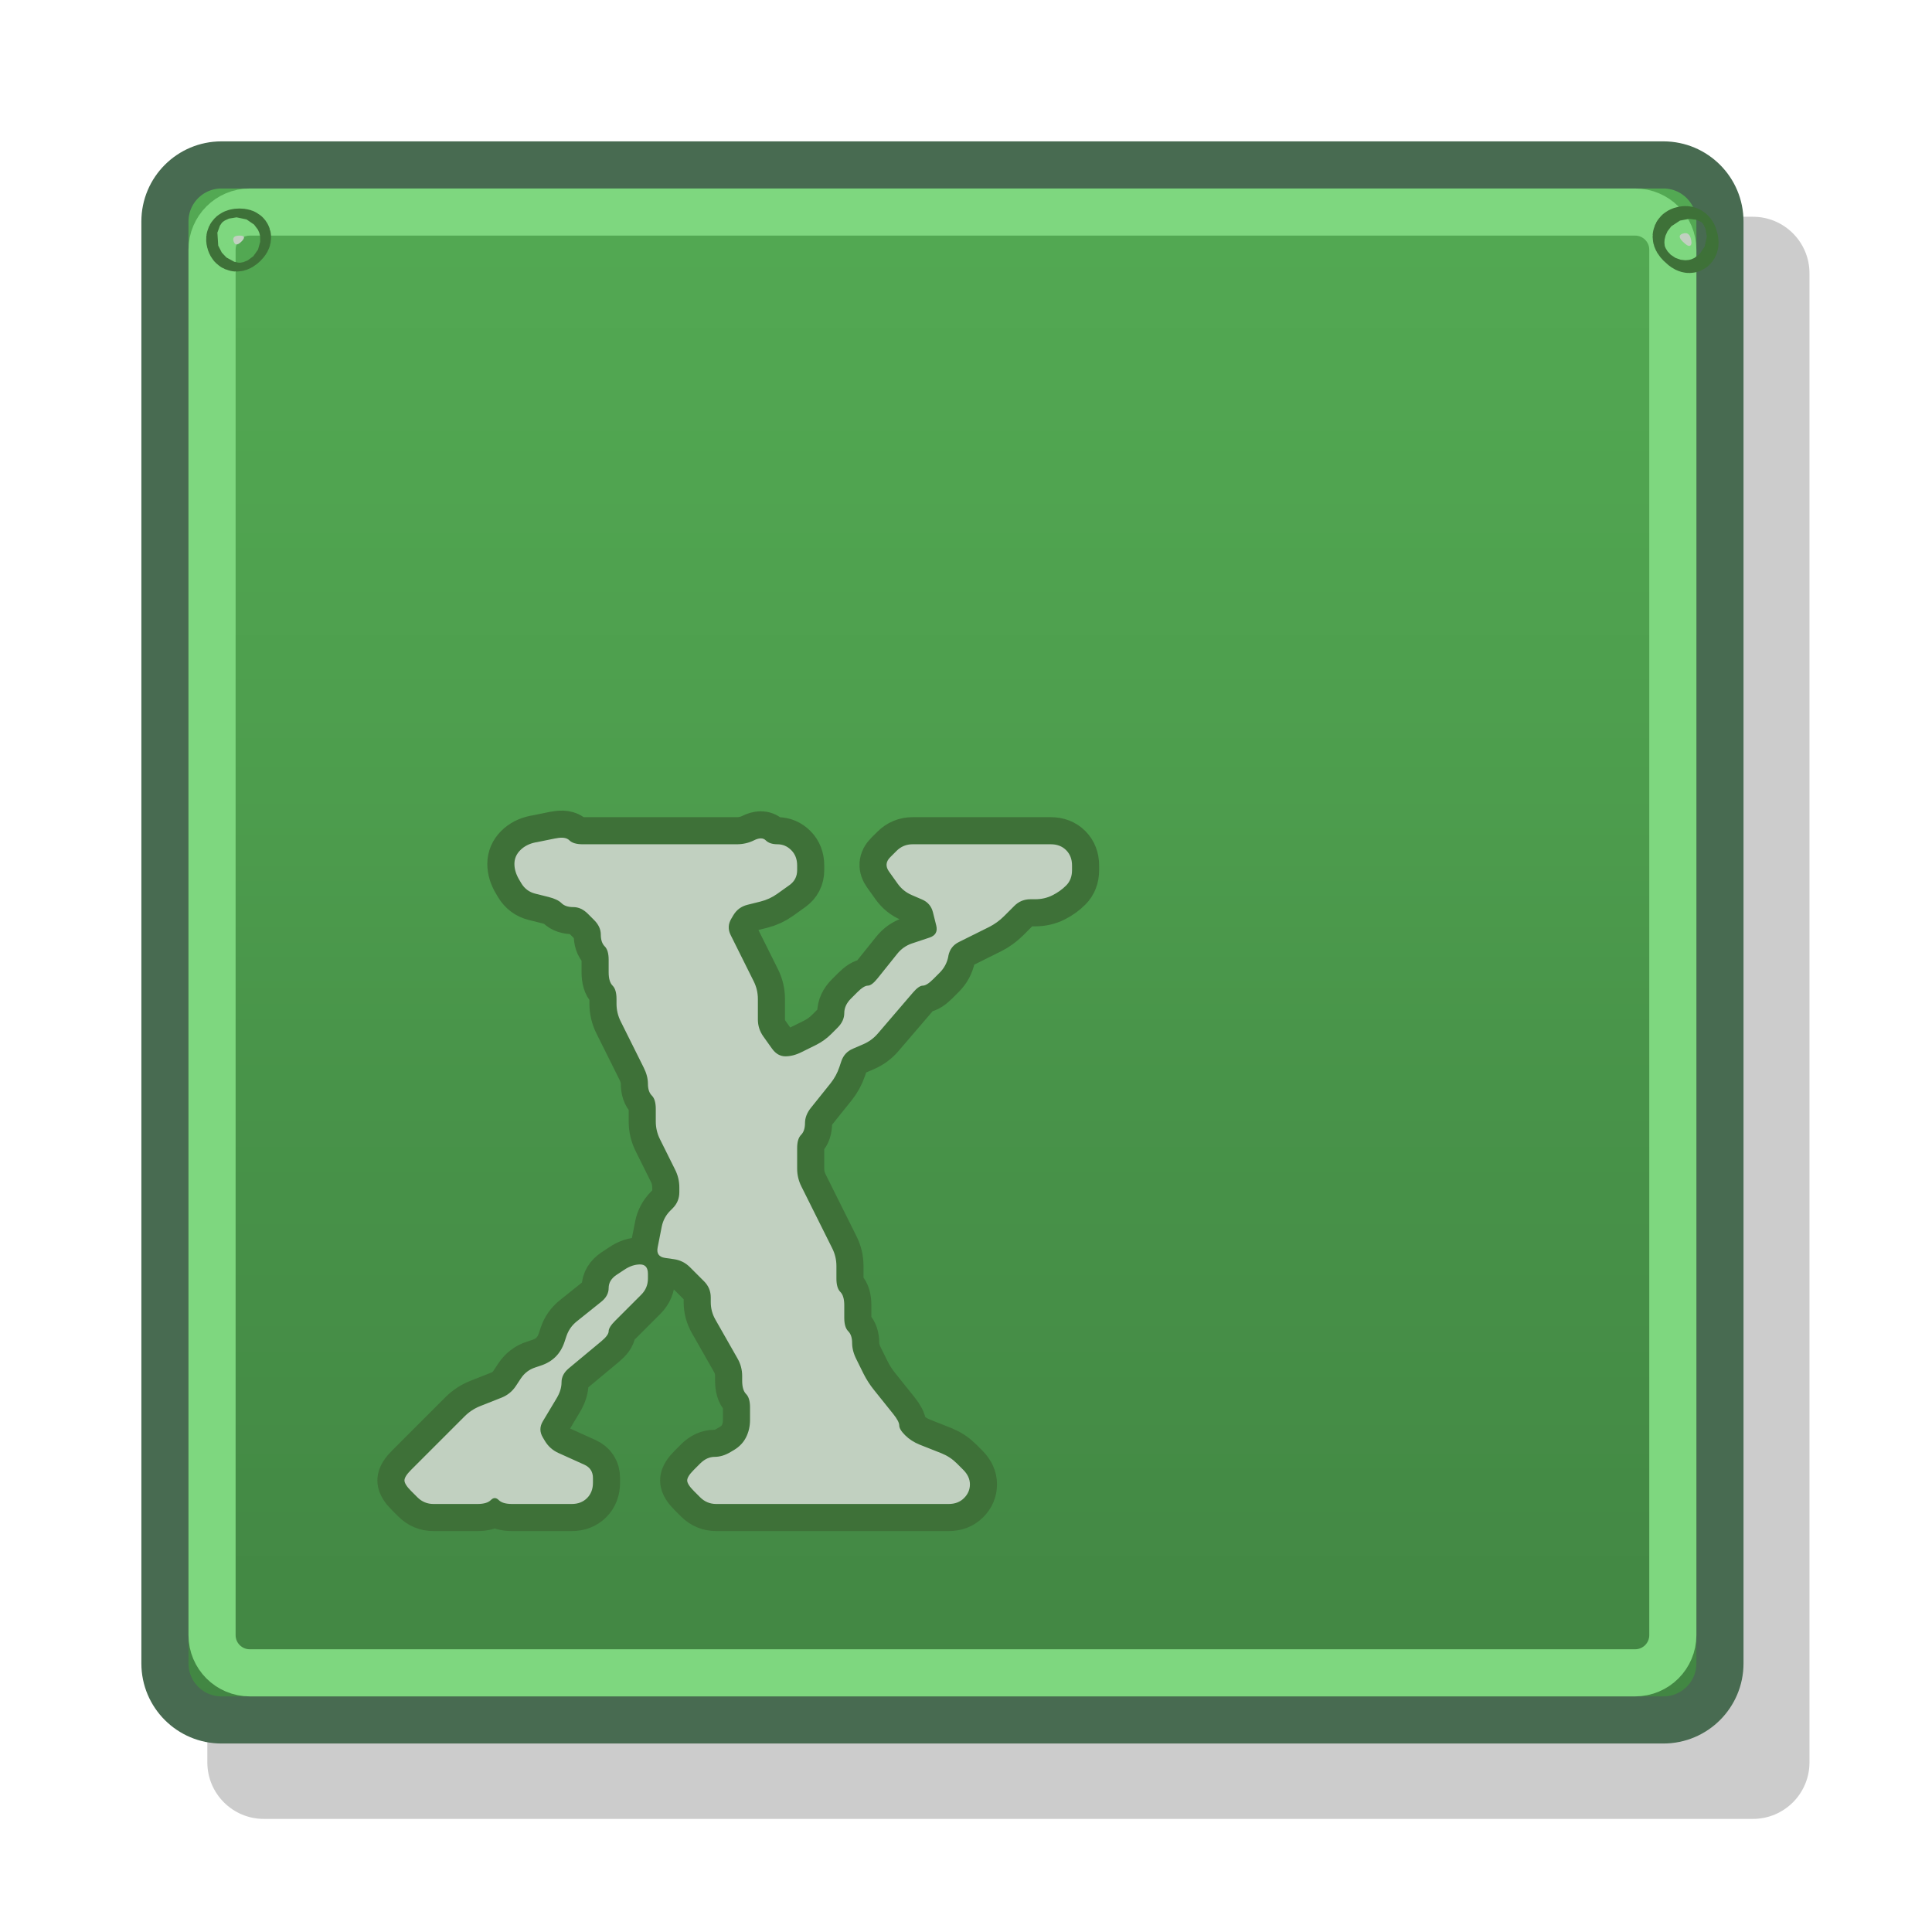
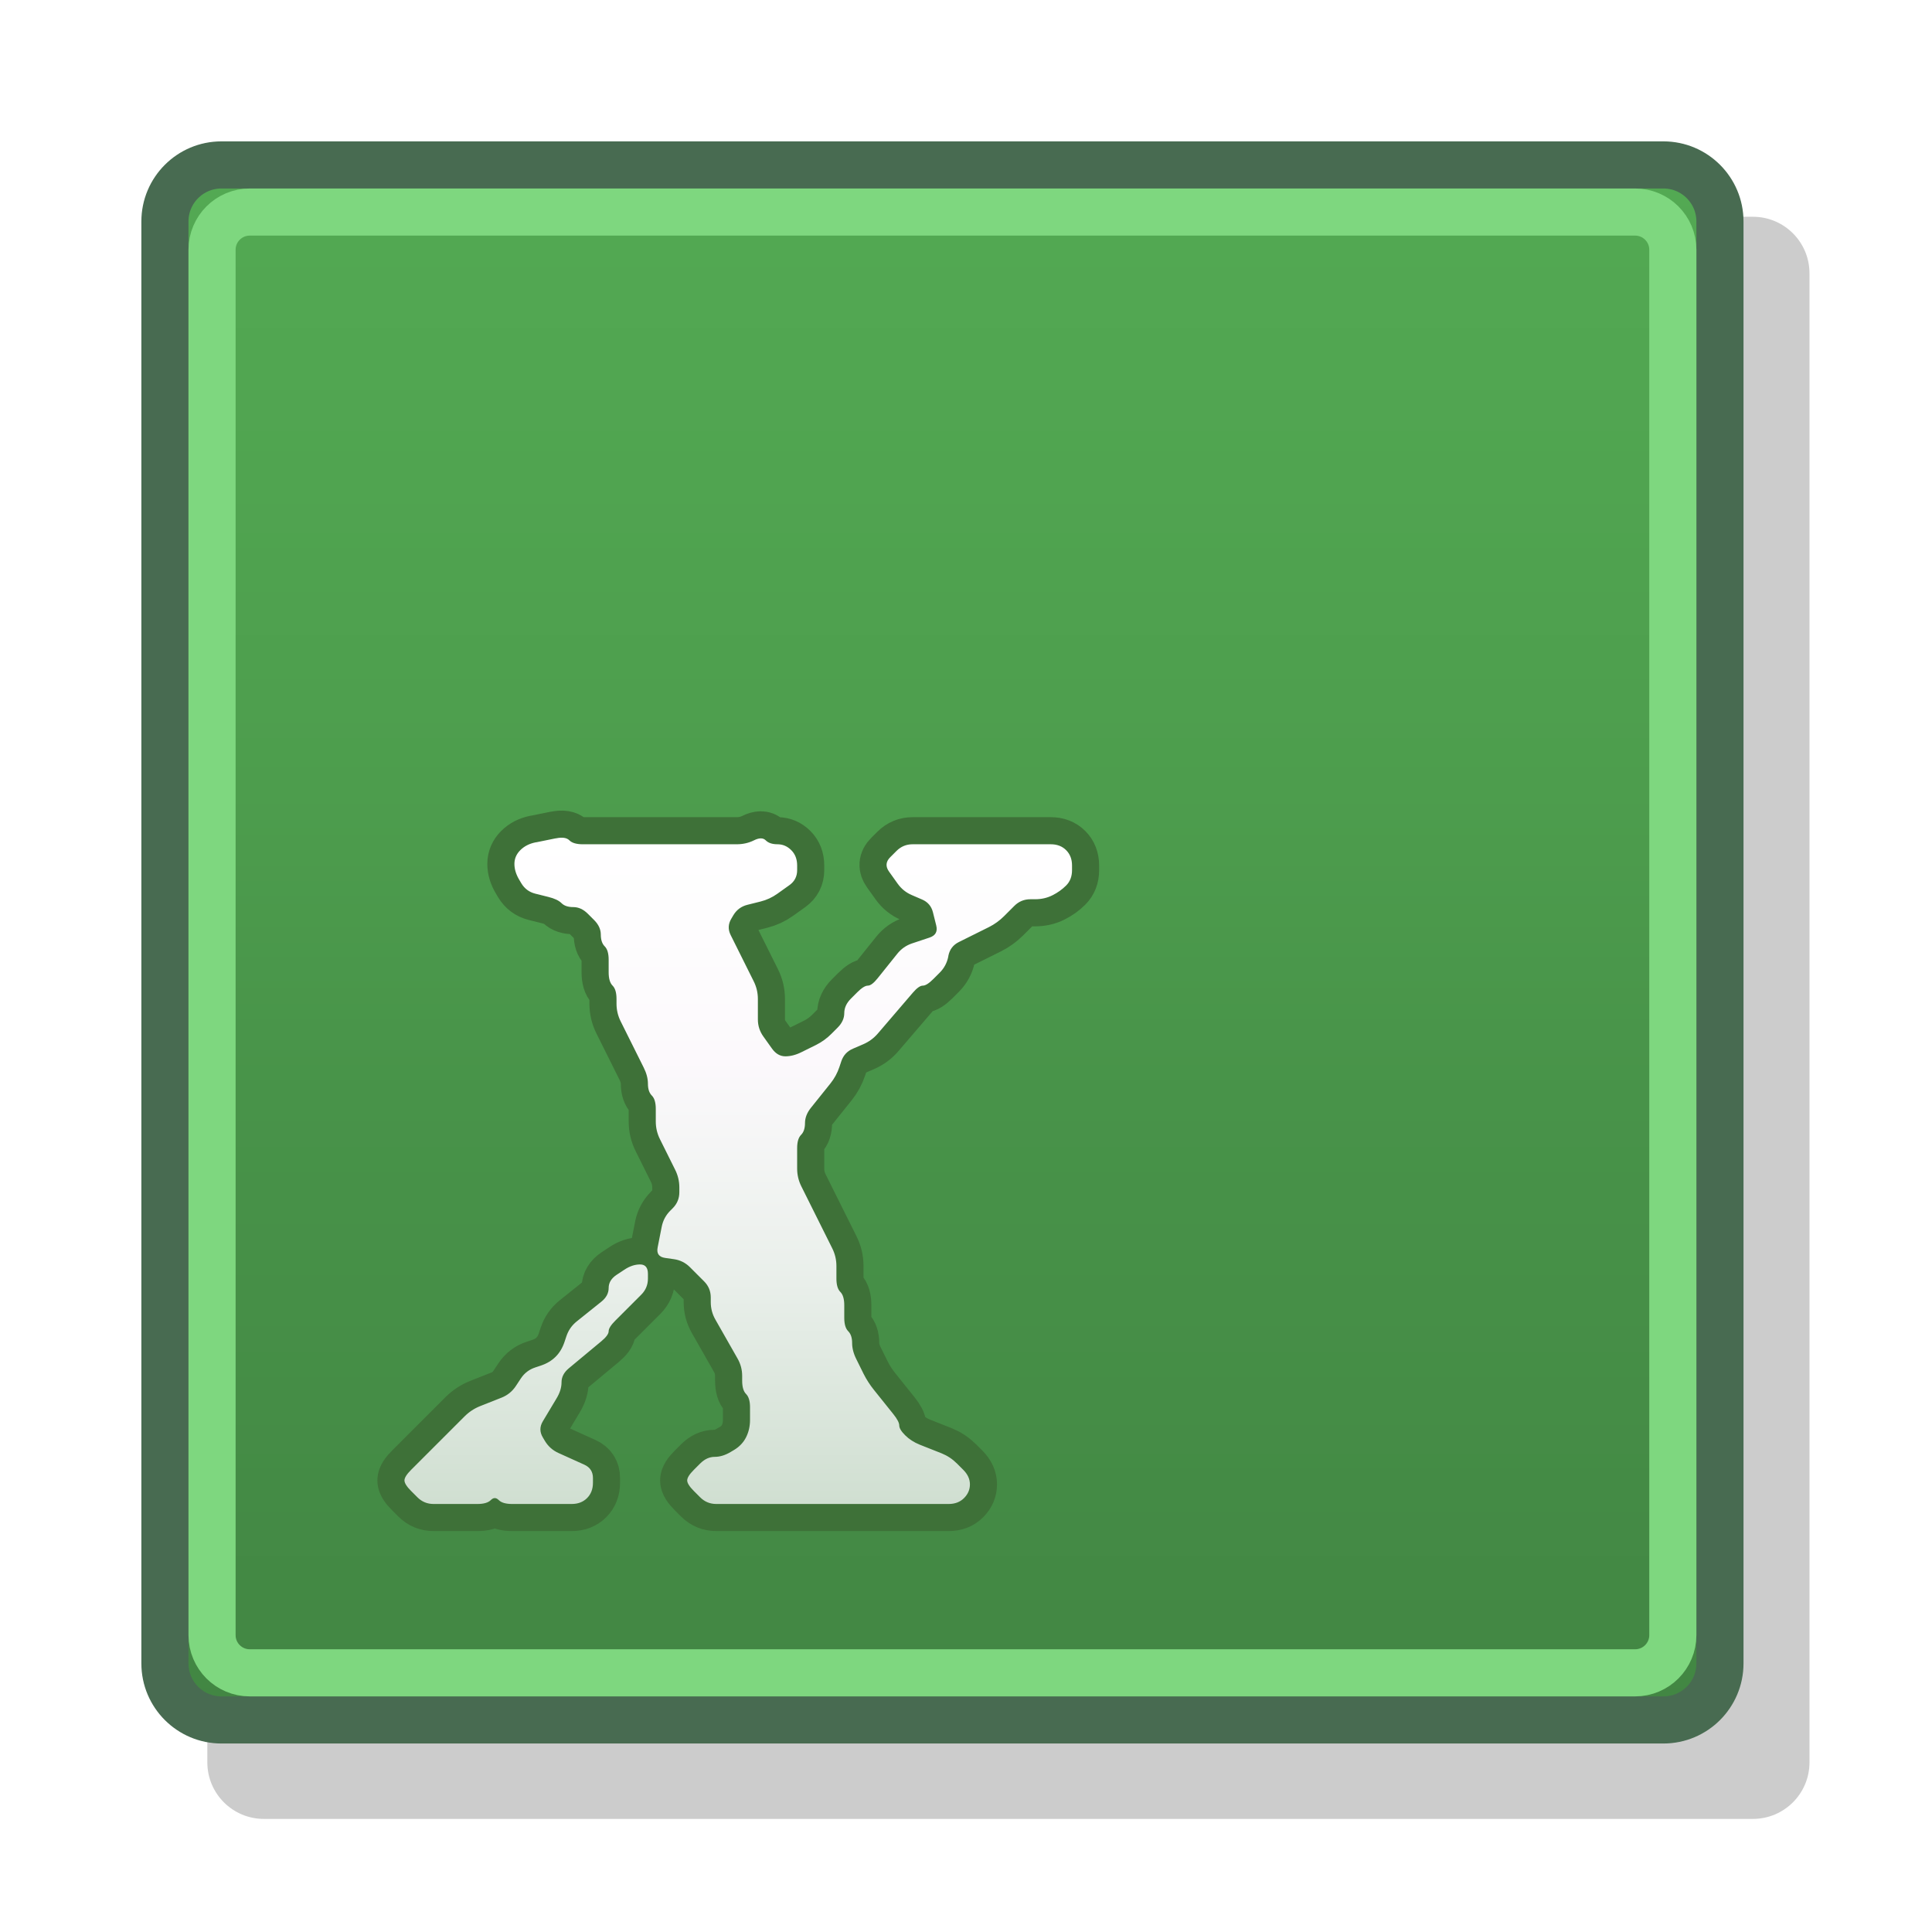
<svg xmlns="http://www.w3.org/2000/svg" width="41" height="41" viewBox="0 0 41 41">
  <defs>
    <linearGradient id="tile" x1="0" y1="0" x2="0" y2="1">
      <stop offset="0.000" stop-color="#53a953" />
      <stop offset="0.200" stop-color="#50a450" />
      <stop offset="0.400" stop-color="#4d9d4d" />
      <stop offset="0.600" stop-color="#489349" />
      <stop offset="0.800" stop-color="#458d46" />
      <stop offset="1.000" stop-color="#428643" />
    </linearGradient>
+     <linearGradient id="ink" x1="0" y1="0" x2="0" y2="1" gradientUnits="objectBoundingBox">
+       <stop offset="0.000" stop-color="#ffffff" />
+       <stop offset="0.333" stop-color="#fcf9fc" />
+       <stop offset="0.667" stop-color="#e9efea" />
+       <stop offset="1.000" stop-color="#d0dfd1" />
+     </linearGradient>
  </defs>
  <rect x="4.4" y="4.6" width="34.0" height="34.0" rx="1.2" fill="#000000" fill-opacity="0.20" />
  <rect x="3.5" y="3.5" width="33.0" height="33.0" rx="1.2" fill="url(#tile)" stroke="#486b51" stroke-width="1" />
  <rect x="4.5" y="4.5" width="31.0" height="31.0" rx="0.8" fill="none" stroke="#7ed77f" stroke-width="1" />
-   <g transform="scale(0.166667)" fill="#c1d0c0" fill-rule="evenodd">
-     <path d="M29.75,30.75 L29.75,30.75 Q29.50,30.00 30.50,30.00 L30.50,30.00 Q31.50,30.00 30.75,30.75 L30.75,30.75 Q30.00,31.50 29.75,30.75 Z M214.25,30.75 L214.25,30.75 Q213.50,30.00 214.25,29.75 L214.25,29.75 Q215.00,29.50 215.25,30.25 L215.25,30.25 Q215.50,31.00 215.25,31.25 L215.25,31.25 Q215.00,31.50 214.25,30.75 Z M68.32,107.24 L68.32,107.24 Q69.50,107.00 70.68,106.76 L70.82,106.74 Q72.00,106.50 72.50,107.00 L72.50,107.00 Q73.00,107.50 74.20,107.50 L93.80,107.50 Q95.00,107.50 96.00,107.00 L96.00,107.00 Q97.00,106.50 97.50,107.00 L97.50,107.00 Q98.00,107.50 99.00,107.50 L99.00,107.50 Q100.00,107.50 100.75,108.25 L100.75,108.25 Q101.50,109.00 101.50,110.20 L101.50,110.80 Q101.50,112.00 100.52,112.70 L98.98,113.80 Q98.00,114.50 96.84,114.79 L95.16,115.21 Q94.00,115.50 93.38,116.53 L93.12,116.97 Q92.50,118.00 93.04,119.07 L95.96,124.93 Q96.50,126.00 96.50,127.20 L96.50,129.80 Q96.50,131.00 97.20,131.98 L98.30,133.52 Q99.00,134.50 100.00,134.50 L100.00,134.50 Q101.00,134.50 102.07,133.96 L103.93,133.04 Q105.00,132.50 105.85,131.65 L106.65,130.85 Q107.50,130.00 107.50,129.00 L107.50,129.00 Q107.50,128.00 108.35,127.15 L109.15,126.35 Q110.00,125.50 110.50,125.50 L110.50,125.50 Q111.00,125.50 111.75,124.56 L114.25,121.44 Q115.00,120.50 116.14,120.12 L118.36,119.38 Q119.50,119.00 119.21,117.84 L118.79,116.16 Q118.50,115.00 117.40,114.53 L116.10,113.97 Q115.00,113.50 114.30,112.52 L113.20,110.98 Q112.50,110.00 113.35,109.15 L114.15,108.35 Q115.00,107.50 116.20,107.50 L133.80,107.50 Q135.00,107.50 135.75,108.25 L135.75,108.25 Q136.50,109.00 136.50,110.20 L136.50,110.80 Q136.50,112.00 135.75,112.75 L135.75,112.75 Q135.00,113.50 134.00,114.00 L134.00,114.00 Q133.00,114.50 131.80,114.50 L131.20,114.50 Q130.00,114.50 129.15,115.35 L127.85,116.65 Q127.00,117.50 125.93,118.04 L122.07,119.96 Q121.00,120.50 120.76,121.68 L120.74,121.82 Q120.50,123.00 119.65,123.85 L118.85,124.65 Q118.00,125.50 117.50,125.50 L117.50,125.50 Q117.00,125.50 116.22,126.41 L111.78,131.59 Q111.00,132.50 109.90,132.97 L108.60,133.53 Q107.50,134.00 107.12,135.14 L106.88,135.86 Q106.50,137.00 105.75,137.94 L103.25,141.06 Q102.50,142.00 102.50,143.00 L102.50,143.00 Q102.50,144.00 102.00,144.50 L102.00,144.50 Q101.50,145.00 101.50,146.20 L101.50,148.80 Q101.50,150.00 102.04,151.07 L105.96,158.93 Q106.50,160.00 106.50,161.20 L106.50,162.80 Q106.50,164.00 107.00,164.50 L107.00,164.50 Q107.50,165.00 107.50,166.20 L107.50,167.80 Q107.50,169.00 108.00,169.50 L108.00,169.50 Q108.50,170.00 108.50,171.00 L108.50,171.00 Q108.50,172.00 109.04,173.07 L109.96,174.93 Q110.50,176.00 111.25,176.94 L113.75,180.06 Q114.50,181.00 114.50,181.50 L114.50,181.50 Q114.50,182.00 115.25,182.75 L115.25,182.75 Q116.00,183.50 117.11,183.95 L119.89,185.05 Q121.00,185.50 121.85,186.35 L122.65,187.15 Q123.50,188.00 123.50,189.00 L123.50,189.00 Q123.50,190.00 122.75,190.75 L122.75,190.75 Q122.00,191.50 120.80,191.50 L91.20,191.50 Q90.00,191.50 89.15,190.65 L88.35,189.85 Q87.50,189.00 87.50,188.50 L87.50,188.50 Q87.50,188.00 88.35,187.15 L89.15,186.35 Q90.00,185.50 91.00,185.50 L91.00,185.50 Q92.00,185.50 93.03,184.88 L93.47,184.62 Q94.50,184.00 95.00,183.00 L95.00,183.00 Q95.50,182.00 95.50,180.80 L95.50,179.20 Q95.50,178.00 95.00,177.50 L95.00,177.50 Q94.50,177.00 94.50,175.80 L94.50,175.20 Q94.50,174.00 93.90,172.96 L91.10,168.04 Q90.50,167.00 90.50,165.80 L90.50,165.20 Q90.50,164.00 89.65,163.15 L87.85,161.35 Q87.00,160.50 85.81,160.33 L84.69,160.17 Q83.50,160.00 83.74,158.82 L84.26,156.18 Q84.50,155.00 85.35,154.15 L85.65,153.85 Q86.50,153.00 86.50,151.80 L86.50,151.20 Q86.50,150.00 85.96,148.93 L84.04,145.07 Q83.50,144.00 83.50,142.80 L83.50,141.20 Q83.50,140.00 83.00,139.50 L83.00,139.50 Q82.50,139.00 82.50,138.00 L82.50,138.00 Q82.50,137.00 81.96,135.93 L79.04,130.07 Q78.50,129.00 78.50,127.80 L78.50,127.20 Q78.50,126.00 78.00,125.50 L78.00,125.50 Q77.50,125.00 77.50,123.80 L77.50,122.20 Q77.50,121.00 77.00,120.50 L77.00,120.50 Q76.50,120.00 76.50,119.00 L76.50,119.00 Q76.50,118.00 75.65,117.15 L74.85,116.35 Q74.00,115.50 73.00,115.50 L73.00,115.50 Q72.00,115.50 71.50,115.00 L71.50,115.00 Q71.00,114.50 69.84,114.21 L68.16,113.79 Q67.00,113.50 66.38,112.47 L66.12,112.03 Q65.50,111.00 65.50,110.00 L65.50,110.00 Q65.50,109.00 66.25,108.25 L66.25,108.25 Q67.00,107.50 68.18,107.26 Z M79.50,161.67 L79.50,161.67 Q80.50,161.00 81.50,161.00 L81.50,161.00 Q82.50,161.00 82.50,162.20 L82.50,162.80 Q82.50,164.00 81.65,164.85 L78.35,168.15 Q77.50,169.00 77.50,169.50 L77.50,169.50 Q77.50,170.00 76.58,170.77 L72.42,174.23 Q71.50,175.00 71.50,176.00 L71.50,176.00 Q71.50,177.00 70.88,178.03 L69.12,180.97 Q68.50,182.00 69.12,183.03 L69.38,183.47 Q70.00,184.50 71.09,185.00 L74.41,186.50 Q75.50,187.00 75.50,188.20 L75.50,188.80 Q75.50,190.00 74.75,190.75 L74.75,190.75 Q74.00,191.50 72.80,191.50 L65.20,191.50 Q64.00,191.50 63.50,191.00 L63.50,191.00 Q63.00,190.50 62.50,191.00 L62.50,191.00 Q62.00,191.50 60.80,191.50 L55.20,191.50 Q54.00,191.50 53.15,190.65 L52.35,189.85 Q51.50,189.00 51.50,188.50 L51.50,188.50 Q51.50,188.00 52.35,187.15 L59.15,180.35 Q60.00,179.50 61.11,179.05 L63.89,177.95 Q65.00,177.50 65.67,176.50 L66.33,175.50 Q67.00,174.50 68.14,174.12 L68.86,173.88 Q70.00,173.50 70.75,172.75 L70.75,172.75 Q71.50,172.00 71.88,170.86 L72.12,170.14 Q72.50,169.00 73.44,168.25 L76.56,165.75 Q77.50,165.00 77.50,164.00 L77.50,164.00 Q77.50,163.00 78.50,162.33 Z" stroke="#3e7138" stroke-width="6.9" stroke-linejoin="round" paint-order="stroke" />
+   <g transform="scale(0.166667)" fill="url(#ink)" fill-rule="evenodd">
+     <path d="M68.32,107.24 L68.32,107.24 Q69.50,107.00 70.68,106.76 L70.82,106.74 Q72.00,106.50 72.50,107.00 L72.50,107.00 Q73.00,107.50 74.20,107.50 L93.80,107.50 Q95.00,107.50 96.00,107.00 L96.00,107.00 Q97.00,106.50 97.50,107.00 L97.50,107.00 Q98.00,107.50 99.00,107.50 L99.00,107.50 Q100.00,107.50 100.75,108.25 L100.75,108.25 Q101.50,109.00 101.50,110.20 L101.50,110.80 Q101.50,112.00 100.52,112.70 L98.98,113.80 Q98.00,114.50 96.84,114.79 L95.16,115.21 Q94.00,115.50 93.38,116.53 L93.12,116.97 Q92.50,118.00 93.04,119.07 L95.96,124.93 Q96.50,126.00 96.50,127.20 L96.50,129.80 Q96.50,131.00 97.20,131.98 L98.30,133.52 Q99.00,134.50 100.00,134.50 L100.00,134.50 Q101.00,134.50 102.07,133.96 L103.93,133.04 Q105.00,132.50 105.85,131.65 L106.65,130.85 Q107.50,130.00 107.50,129.00 L107.50,129.00 Q107.50,128.00 108.35,127.15 L109.15,126.35 Q110.00,125.50 110.50,125.50 L110.50,125.50 Q111.00,125.50 111.75,124.56 L114.25,121.44 Q115.00,120.50 116.14,120.12 L118.36,119.38 Q119.50,119.00 119.21,117.84 L118.79,116.16 Q118.50,115.00 117.40,114.53 L116.10,113.97 Q115.00,113.50 114.30,112.52 L113.20,110.98 Q112.50,110.00 113.35,109.15 L114.15,108.35 Q115.00,107.50 116.20,107.50 L133.80,107.50 Q135.00,107.50 135.75,108.25 L135.75,108.25 Q136.50,109.00 136.50,110.20 L136.50,110.80 Q136.50,112.00 135.75,112.75 L135.75,112.75 Q135.00,113.50 134.00,114.00 L134.00,114.00 Q133.00,114.50 131.80,114.50 L131.20,114.50 Q130.00,114.50 129.15,115.35 L127.85,116.65 Q127.00,117.50 125.93,118.04 L122.07,119.96 Q121.00,120.50 120.76,121.68 L120.74,121.82 Q120.50,123.00 119.65,123.85 L118.85,124.65 Q118.00,125.50 117.50,125.50 L117.50,125.50 Q117.00,125.50 116.22,126.41 L111.78,131.59 Q111.00,132.50 109.90,132.97 L108.60,133.53 Q107.50,134.00 107.12,135.14 L106.88,135.86 Q106.50,137.00 105.75,137.94 L103.25,141.06 Q102.50,142.00 102.50,143.00 L102.50,143.00 Q102.50,144.00 102.00,144.50 L102.00,144.50 Q101.50,145.00 101.50,146.20 L101.50,148.80 Q101.50,150.00 102.04,151.07 L105.96,158.93 Q106.50,160.00 106.50,161.20 L106.50,162.80 Q106.50,164.00 107.00,164.50 L107.00,164.50 Q107.50,165.00 107.50,166.20 L107.50,167.80 Q107.50,169.00 108.00,169.50 L108.00,169.50 Q108.50,170.00 108.50,171.00 L108.50,171.00 Q108.50,172.00 109.04,173.07 L109.96,174.93 Q110.50,176.00 111.25,176.94 L113.75,180.06 Q114.50,181.00 114.50,181.50 L114.50,181.50 Q114.50,182.00 115.25,182.75 L115.25,182.75 Q116.00,183.50 117.11,183.95 L119.89,185.05 Q121.00,185.50 121.85,186.35 L122.65,187.15 Q123.50,188.00 123.50,189.00 L123.50,189.00 Q123.50,190.00 122.75,190.75 L122.75,190.75 Q122.00,191.50 120.80,191.50 L91.20,191.50 Q90.00,191.50 89.15,190.65 L88.35,189.85 Q87.50,189.00 87.50,188.50 L87.50,188.50 Q87.50,188.00 88.35,187.15 L89.15,186.35 Q90.00,185.50 91.00,185.50 L91.00,185.50 Q92.00,185.50 93.03,184.88 L93.47,184.62 Q94.50,184.00 95.00,183.00 L95.00,183.00 Q95.50,182.00 95.50,180.80 L95.50,179.20 Q95.50,178.00 95.00,177.50 L95.00,177.50 Q94.50,177.00 94.50,175.80 L94.50,175.20 Q94.50,174.00 93.90,172.96 L91.10,168.04 Q90.50,167.00 90.50,165.80 L90.50,165.20 Q90.50,164.00 89.65,163.15 L87.85,161.35 Q87.00,160.50 85.81,160.33 L84.69,160.17 Q83.50,160.00 83.74,158.82 L84.26,156.18 Q84.50,155.00 85.35,154.15 L85.65,153.85 Q86.50,153.00 86.50,151.80 L86.50,151.20 Q86.50,150.00 85.96,148.93 L84.04,145.07 Q83.50,144.00 83.50,142.80 L83.50,141.20 Q83.50,140.00 83.00,139.50 L83.00,139.50 Q82.50,139.00 82.50,138.00 L82.50,138.00 Q82.50,137.00 81.96,135.93 L79.04,130.07 Q78.50,129.00 78.50,127.80 L78.50,127.20 Q78.50,126.00 78.00,125.50 L78.00,125.50 Q77.50,125.00 77.50,123.80 L77.50,122.20 Q77.50,121.00 77.00,120.50 L77.00,120.50 Q76.50,120.00 76.50,119.00 L76.50,119.00 Q76.50,118.00 75.65,117.15 L74.85,116.35 Q74.00,115.50 73.00,115.50 L73.00,115.50 Q72.00,115.50 71.50,115.00 L71.50,115.00 Q71.00,114.50 69.84,114.21 L68.16,113.79 Q67.00,113.50 66.38,112.47 L66.12,112.03 Q65.50,111.00 65.50,110.00 L65.50,110.00 Q65.50,109.00 66.25,108.25 L66.25,108.25 Q67.00,107.50 68.18,107.26 Z M79.50,161.67 L79.50,161.67 Q80.50,161.00 81.50,161.00 L81.50,161.00 Q82.50,161.00 82.50,162.20 L82.50,162.80 Q82.50,164.00 81.65,164.85 L78.35,168.15 Q77.50,169.00 77.50,169.50 L77.50,169.50 Q77.50,170.00 76.58,170.77 L72.42,174.23 Q71.50,175.00 71.50,176.00 L71.50,176.00 Q71.50,177.00 70.88,178.03 L69.12,180.97 Q68.50,182.00 69.12,183.03 L69.38,183.47 Q70.00,184.50 71.09,185.00 L74.41,186.50 Q75.50,187.00 75.50,188.20 L75.50,188.80 Q75.50,190.00 74.75,190.75 L74.75,190.75 Q74.00,191.50 72.80,191.50 L65.20,191.50 Q64.00,191.50 63.50,191.00 L63.50,191.00 Q63.00,190.50 62.50,191.00 L62.50,191.00 Q62.00,191.50 60.80,191.50 L55.20,191.50 Q54.00,191.50 53.15,190.65 L52.35,189.85 Q51.50,189.00 51.50,188.50 L51.50,188.50 Q51.50,188.00 52.35,187.15 L59.15,180.35 Q60.00,179.50 61.11,179.05 L63.89,177.95 Q65.00,177.50 65.67,176.50 L66.33,175.50 Q67.00,174.50 68.14,174.12 L68.86,173.88 Q70.00,173.50 70.75,172.75 L70.75,172.75 Q71.50,172.00 71.88,170.86 L72.12,170.14 Q72.50,169.00 73.44,168.25 L76.56,165.75 Q77.50,165.00 77.50,164.00 L77.50,164.00 Q77.50,163.00 78.50,162.33 Z" stroke="#3e7138" stroke-width="6.9" stroke-linejoin="round" paint-order="stroke" />
  </g>
</svg>
